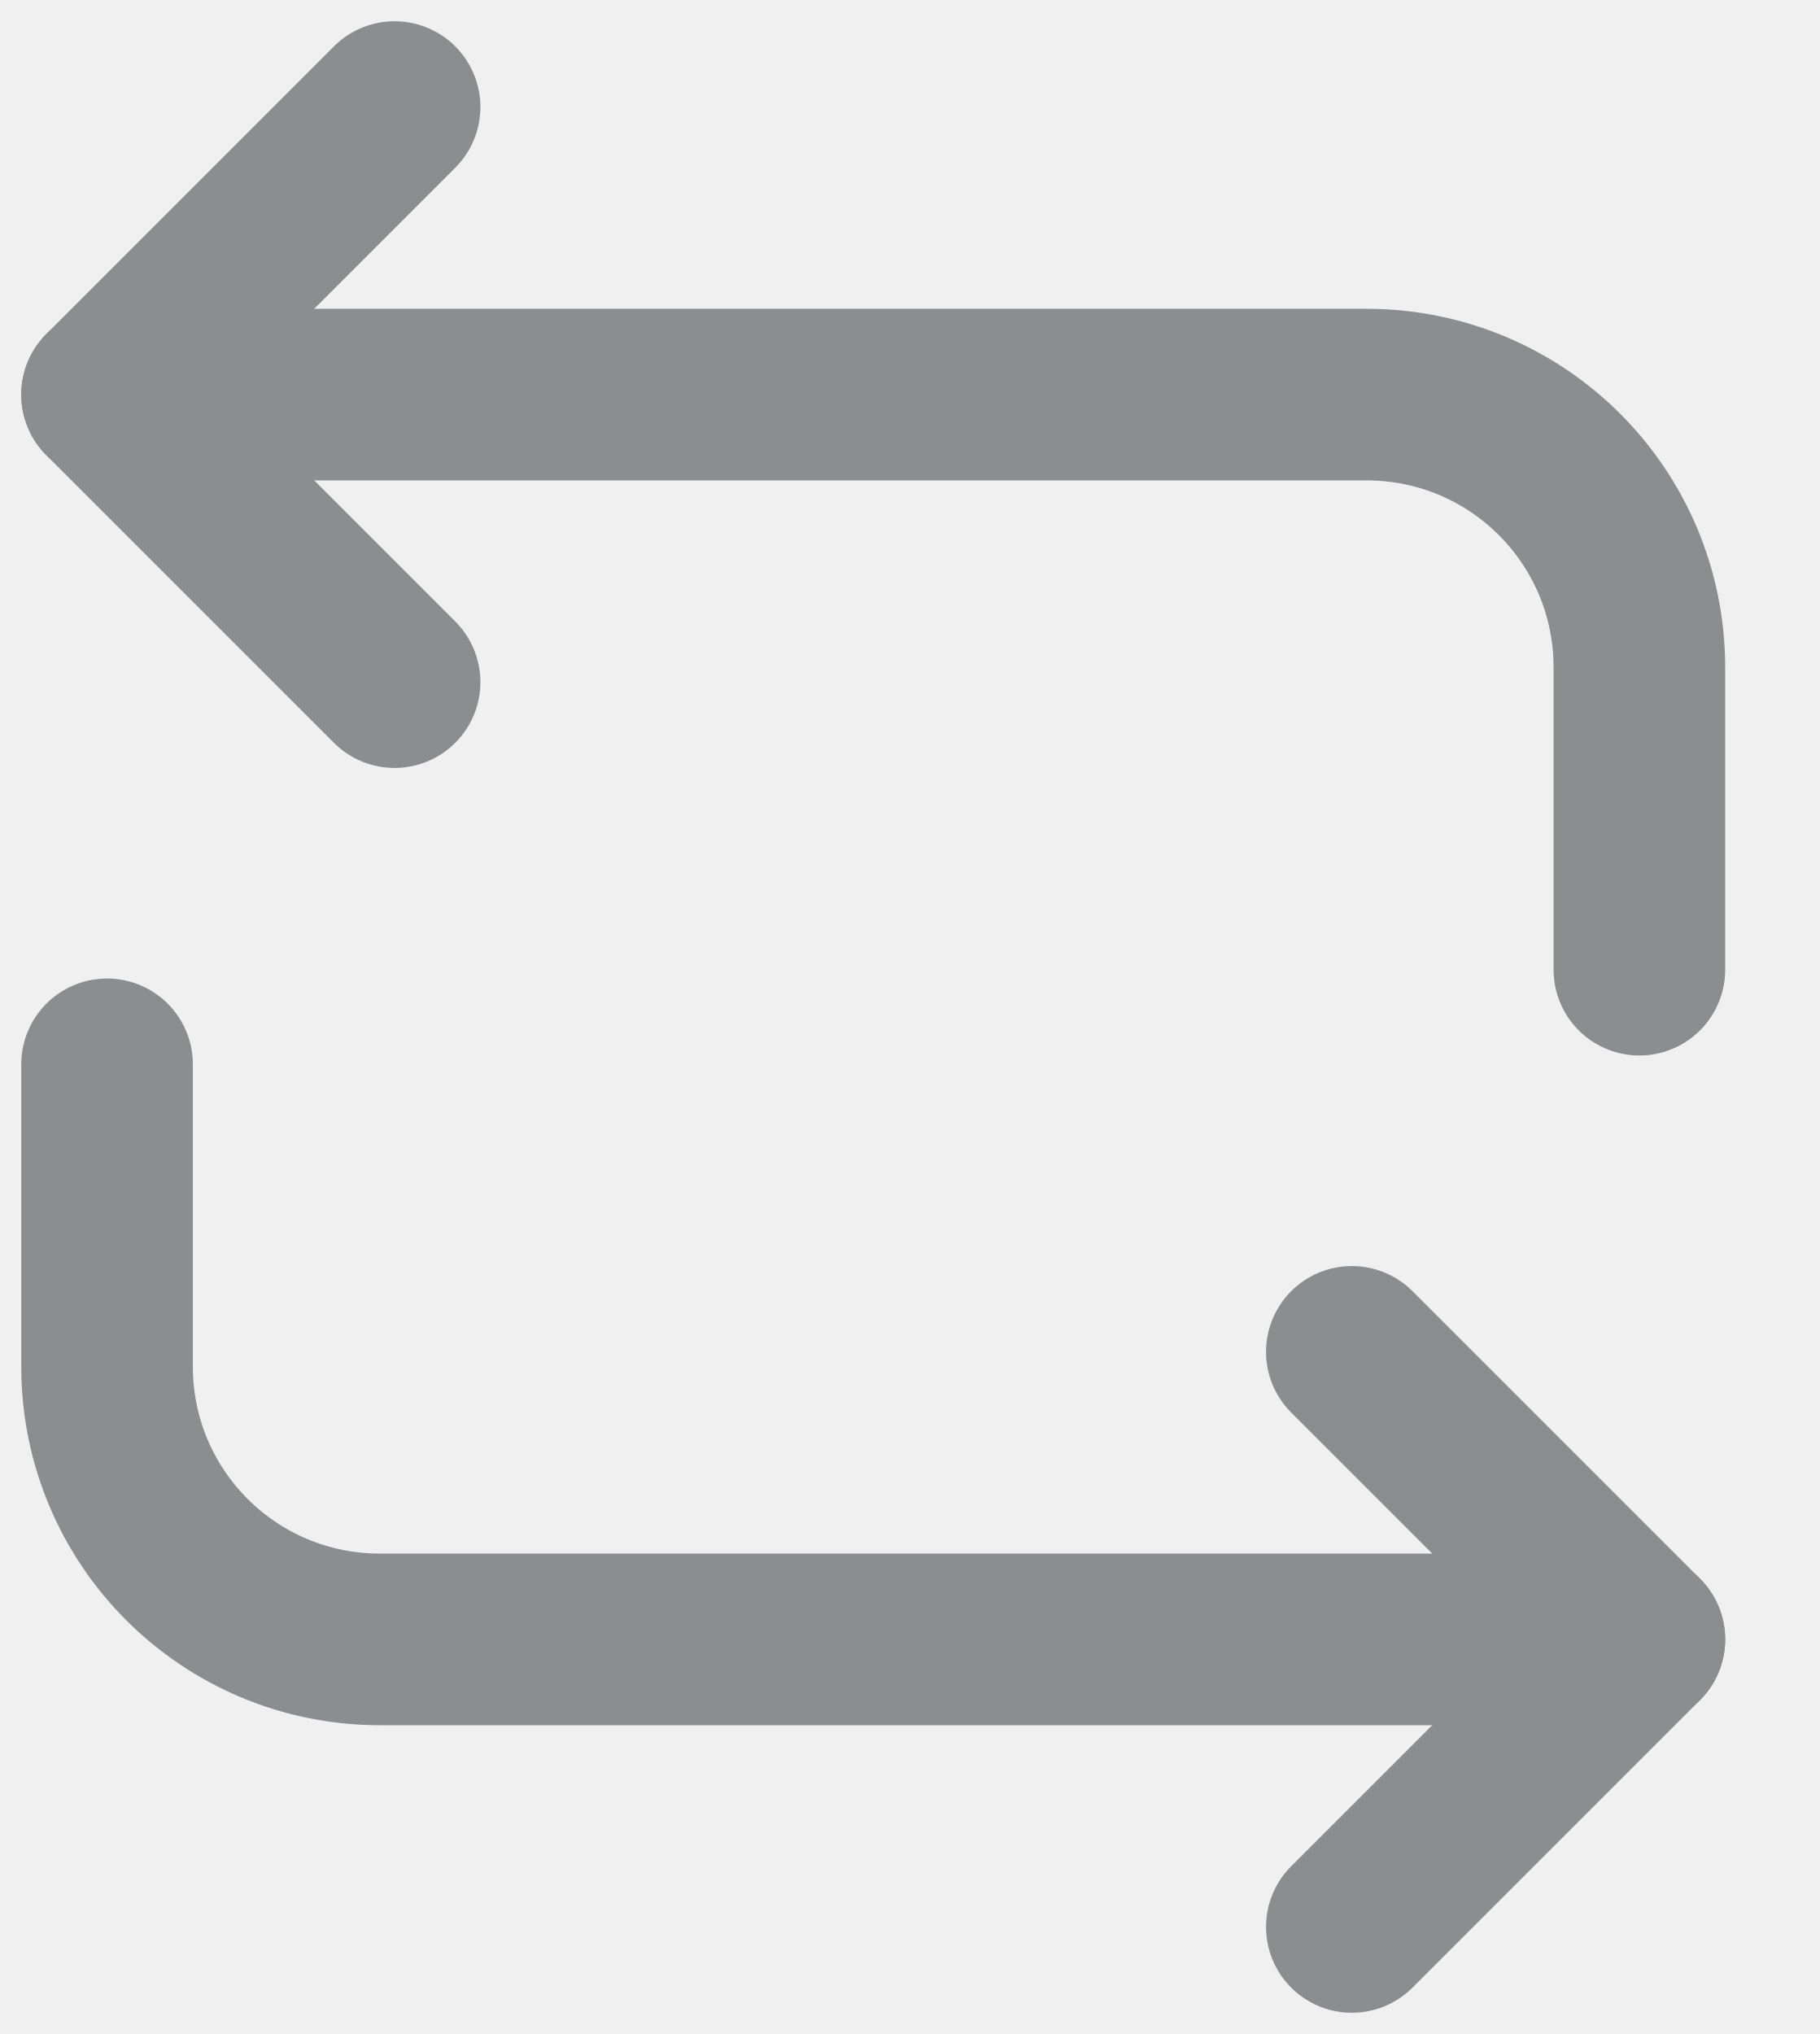
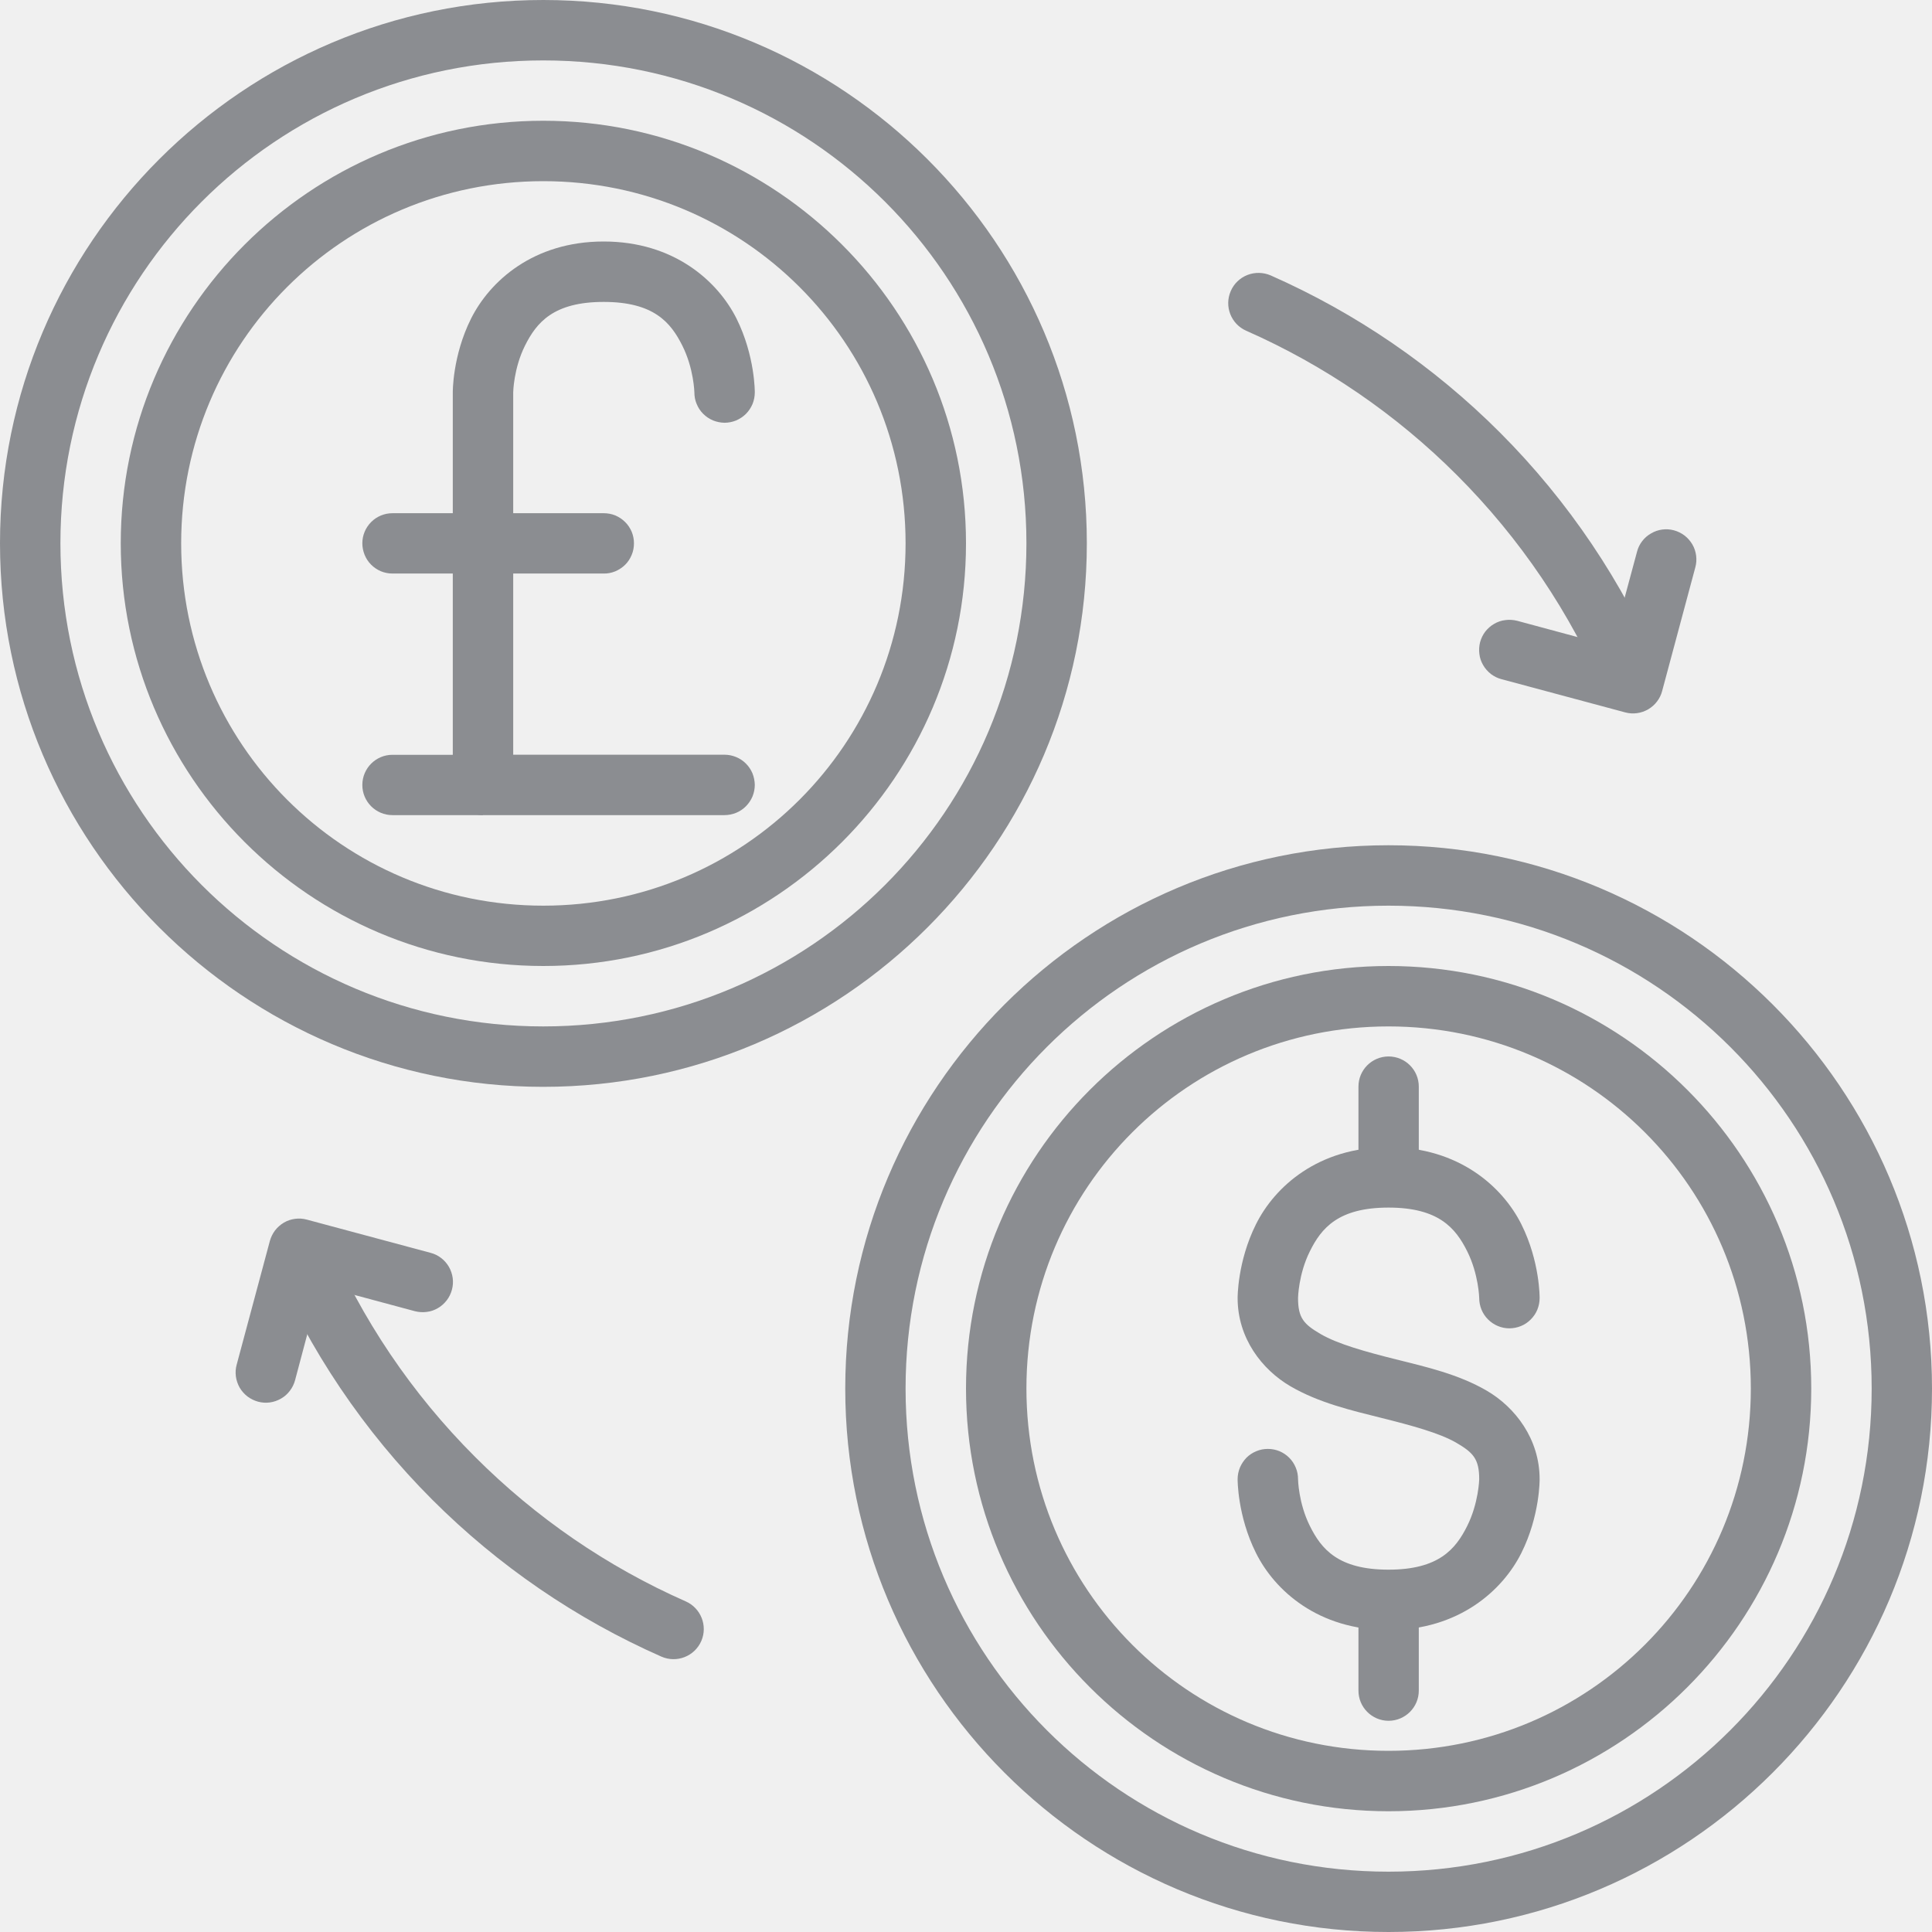
- <svg xmlns="http://www.w3.org/2000/svg" width="17" height="19" viewBox="0 0 17 19" fill="none">
-   <path d="M1 3.686H12.764C14.175 3.686 15.314 4.825 15.314 6.236V9.058" stroke="#8B8D91" stroke-width="1.603" stroke-miterlimit="10" stroke-linecap="round" stroke-linejoin="round" />
-   <path d="M3.686 1L1 3.686L3.686 6.372" stroke="#8B8D91" stroke-width="1.603" stroke-miterlimit="10" stroke-linecap="round" stroke-linejoin="round" />
-   <path d="M15.314 15.314H3.55C2.139 15.314 1 14.175 1 12.764V9.942" stroke="#8B8D91" stroke-width="1.603" stroke-miterlimit="10" stroke-linecap="round" stroke-linejoin="round" />
-   <path d="M12.628 18L15.314 15.314L12.628 12.628" stroke="#8B8D91" stroke-width="1.603" stroke-miterlimit="10" stroke-linecap="round" stroke-linejoin="round" />
+ <svg xmlns="http://www.w3.org/2000/svg" width="22" height="22" viewBox="0 0 22 22" fill="none">
+   <g clip-path="url(#clip0_4112_2899)">
+     <path d="M15.811 11C13.158 11 11 13.157 11 15.811C11 18.465 13.158 20.625 15.811 20.625C18.465 20.625 20.625 18.465 20.625 15.811C20.625 13.157 18.465 11 15.811 11ZM15.811 11.688C18.093 11.688 19.937 13.529 19.937 15.811C19.937 18.093 18.093 19.937 15.811 19.937C13.529 19.937 11.688 18.093 11.688 15.811C11.688 13.529 13.529 11.688 15.811 11.688Z" fill="#8B8D91" />
+     <path d="M15.811 13.063C15.009 13.063 14.514 13.515 14.302 13.941C14.089 14.367 14.093 14.781 14.093 14.781C14.093 15.239 14.371 15.597 14.695 15.786C15.018 15.974 15.386 16.06 15.73 16.146C16.074 16.232 16.393 16.318 16.585 16.43C16.777 16.542 16.844 16.615 16.844 16.844C16.844 16.844 16.838 17.115 16.707 17.377C16.576 17.639 16.384 17.874 15.811 17.874C15.238 17.874 15.046 17.639 14.916 17.377C14.785 17.115 14.781 16.844 14.781 16.844C14.781 16.799 14.773 16.754 14.755 16.712C14.738 16.67 14.713 16.632 14.681 16.6C14.649 16.568 14.612 16.543 14.57 16.525C14.528 16.508 14.484 16.499 14.438 16.499C14.393 16.499 14.348 16.507 14.306 16.525C14.264 16.542 14.226 16.567 14.194 16.599C14.162 16.632 14.137 16.67 14.119 16.712C14.102 16.754 14.093 16.799 14.093 16.844C14.093 16.844 14.089 17.258 14.302 17.684C14.514 18.11 15.009 18.562 15.811 18.562C16.613 18.562 17.111 18.11 17.324 17.684C17.537 17.258 17.532 16.844 17.532 16.844C17.532 16.386 17.254 16.025 16.93 15.836C16.607 15.648 16.239 15.565 15.895 15.479C15.551 15.393 15.232 15.304 15.04 15.192C14.848 15.08 14.781 15.01 14.781 14.781C14.781 14.781 14.785 14.51 14.916 14.248C15.046 13.986 15.238 13.751 15.811 13.751C16.384 13.751 16.576 13.986 16.707 14.248C16.838 14.51 16.844 14.781 16.844 14.781C16.844 14.826 16.853 14.871 16.87 14.913C16.887 14.954 16.912 14.992 16.944 15.024C16.976 15.056 17.014 15.082 17.055 15.099C17.097 15.117 17.142 15.126 17.187 15.126C17.232 15.126 17.277 15.117 17.319 15.1C17.361 15.083 17.399 15.057 17.431 15.025C17.463 14.993 17.489 14.955 17.506 14.913C17.523 14.871 17.532 14.826 17.532 14.781C17.532 14.781 17.537 14.367 17.324 13.941C17.111 13.515 16.613 13.063 15.811 13.063Z" fill="#8B8D91" />
+     <path d="M15.811 12.03C15.621 12.031 15.468 12.185 15.469 12.375V13.406H16.156V12.375C16.157 12.184 16.002 12.03 15.811 12.03Z" fill="#8B8D91" />
+     <path d="M15.469 18.219V19.25C15.468 19.439 15.621 19.594 15.811 19.595C16.002 19.595 16.157 19.44 16.156 19.25V18.219H15.469Z" fill="#8B8D91" />
+     <path d="M15.811 9.625C12.398 9.625 9.625 12.398 9.625 15.812C9.625 19.225 12.398 22 15.811 22C19.225 22 22 19.225 22 15.812C22 12.398 19.225 9.625 15.811 9.625ZM15.811 10.313C18.853 10.313 21.313 12.77 21.313 15.812C21.313 18.853 18.853 21.313 15.811 21.313C12.77 21.313 10.312 18.853 10.312 15.812C10.312 12.77 12.77 10.313 15.811 10.313Z" fill="#8B8D91" />
+     <path d="M6.187 1.375C3.533 1.375 1.375 3.533 1.375 6.187C1.375 8.84 3.533 11 6.187 11C8.84 11 11 8.84 11 6.187C11 3.533 8.84 1.375 6.187 1.375ZM6.187 2.063C8.469 2.063 10.312 3.904 10.312 6.187C10.312 8.469 8.469 10.313 6.187 10.313C3.904 10.313 2.063 8.469 2.063 6.187C2.063 3.904 3.904 2.063 6.187 2.063Z" fill="#8B8D91" />
+     <path d="M6.874 2.75C6.072 2.75 5.577 3.203 5.364 3.628C5.151 4.054 5.156 4.468 5.156 4.468V8.937C5.156 8.982 5.165 9.027 5.182 9.069C5.199 9.11 5.224 9.148 5.256 9.18C5.288 9.213 5.326 9.238 5.367 9.255C5.409 9.273 5.454 9.282 5.499 9.282H8.249C8.295 9.282 8.34 9.273 8.382 9.256C8.424 9.239 8.462 9.213 8.494 9.181C8.526 9.149 8.551 9.111 8.569 9.069C8.586 9.027 8.595 8.982 8.595 8.937C8.594 8.892 8.585 8.847 8.568 8.805C8.551 8.764 8.525 8.726 8.493 8.694C8.461 8.662 8.423 8.637 8.381 8.62C8.339 8.603 8.295 8.594 8.249 8.594H5.844V4.468C5.844 4.468 5.848 4.197 5.978 3.936C6.109 3.674 6.301 3.438 6.874 3.438C7.447 3.438 7.639 3.674 7.77 3.936C7.901 4.197 7.907 4.468 7.907 4.468C7.907 4.514 7.915 4.558 7.933 4.6C7.95 4.642 7.975 4.68 8.007 4.712C8.039 4.744 8.076 4.769 8.118 4.787C8.16 4.804 8.204 4.813 8.249 4.814C8.295 4.814 8.34 4.805 8.382 4.788C8.424 4.77 8.462 4.745 8.494 4.713C8.526 4.681 8.551 4.643 8.569 4.601C8.586 4.559 8.595 4.514 8.595 4.468C8.595 4.468 8.599 4.054 8.387 3.628C8.174 3.203 7.676 2.75 6.874 2.75Z" fill="#8B8D91" />
+     <path d="M4.469 5.844C4.378 5.844 4.291 5.88 4.227 5.944C4.162 6.009 4.126 6.096 4.126 6.186C4.126 6.231 4.135 6.276 4.152 6.318C4.169 6.36 4.194 6.398 4.226 6.43C4.258 6.462 4.295 6.487 4.337 6.505C4.379 6.522 4.423 6.531 4.469 6.531H6.874C6.919 6.532 6.964 6.523 7.006 6.506C7.048 6.488 7.086 6.463 7.119 6.431C7.151 6.399 7.176 6.361 7.193 6.319C7.211 6.277 7.219 6.232 7.219 6.186C7.219 6.141 7.21 6.096 7.193 6.055C7.175 6.013 7.15 5.975 7.118 5.944C7.086 5.912 7.048 5.887 7.006 5.869C6.964 5.852 6.919 5.844 6.874 5.844H4.469Z" fill="#8B8D91" />
+     <path d="M4.469 8.595C4.28 8.595 4.127 8.748 4.126 8.937C4.125 9.127 4.279 9.282 4.469 9.282H5.499V8.595H4.469Z" fill="#8B8D91" />
+     <path d="M6.186 0C2.773 -7.79528e-08 -3.50787e-07 2.773 0 6.186C-4.54724e-07 9.6 2.773 12.376 6.186 12.376C9.6 12.376 12.376 9.6 12.376 6.186C12.376 2.773 9.6 1.55906e-07 6.186 0ZM6.186 0.688C9.228 0.688 11.688 3.145 11.688 6.186C11.688 9.228 9.228 11.688 6.186 11.688C3.145 11.688 0.688 9.228 0.688 6.186C0.688 3.145 3.145 0.688 6.186 0.688Z" fill="#8B8D91" />
+     <path d="M14.205 3.131C14.12 3.164 14.051 3.23 14.015 3.314C13.939 3.487 14.017 3.689 14.19 3.766C15.084 4.16 15.899 4.719 16.59 5.41C17.309 6.129 17.884 6.979 18.28 7.915L18.912 7.646C18.481 6.629 17.859 5.704 17.078 4.923C16.326 4.171 15.441 3.565 14.469 3.136C14.385 3.1 14.29 3.098 14.205 3.131Z" fill="#8B8D91" />
+     <path d="M19.062 6.039C19.018 6.027 18.973 6.024 18.928 6.03C18.883 6.036 18.84 6.051 18.801 6.074C18.762 6.096 18.727 6.126 18.7 6.162C18.672 6.198 18.652 6.239 18.641 6.283L18.351 7.359L17.276 7.069C17.232 7.058 17.186 7.055 17.142 7.061C17.097 7.066 17.053 7.081 17.014 7.104C16.975 7.126 16.941 7.157 16.913 7.192C16.886 7.228 16.866 7.269 16.854 7.313C16.843 7.357 16.84 7.402 16.846 7.447C16.851 7.492 16.866 7.535 16.889 7.574C16.911 7.613 16.942 7.647 16.977 7.675C17.013 7.702 17.054 7.723 17.098 7.734L18.506 8.112C18.55 8.124 18.595 8.127 18.64 8.121C18.685 8.115 18.728 8.1 18.767 8.078C18.806 8.055 18.841 8.025 18.868 7.989C18.896 7.953 18.916 7.912 18.927 7.869L19.305 6.46C19.317 6.417 19.32 6.371 19.314 6.326C19.308 6.282 19.294 6.238 19.271 6.199C19.248 6.16 19.218 6.126 19.182 6.098C19.146 6.071 19.106 6.051 19.062 6.039Z" fill="#8B8D91" />
+     <path d="M3.088 14.355C3.519 15.372 4.142 16.297 4.923 17.078C5.674 17.829 6.559 18.435 7.531 18.864C7.706 18.941 7.91 18.861 7.986 18.686C8.061 18.513 7.981 18.311 7.808 18.235C6.913 17.84 6.101 17.282 5.41 16.59C4.691 15.872 4.117 15.022 3.72 14.086L3.088 14.355Z" fill="#8B8D91" />
+     <path d="M3.494 13.888C3.45 13.876 3.405 13.873 3.36 13.879C3.315 13.885 3.272 13.899 3.233 13.922C3.194 13.945 3.16 13.975 3.132 14.011C3.105 14.047 3.085 14.088 3.073 14.131L2.695 15.54C2.683 15.583 2.68 15.629 2.686 15.674C2.692 15.718 2.707 15.762 2.729 15.801C2.752 15.84 2.782 15.874 2.818 15.902C2.854 15.929 2.895 15.949 2.938 15.961C2.982 15.973 3.028 15.976 3.072 15.97C3.117 15.964 3.16 15.949 3.2 15.926C3.239 15.904 3.273 15.874 3.3 15.838C3.328 15.802 3.348 15.761 3.36 15.717L3.646 14.641L4.725 14.931C4.769 14.942 4.814 14.945 4.859 14.939C4.904 14.934 4.947 14.919 4.986 14.896C5.025 14.874 5.059 14.843 5.087 14.807C5.114 14.772 5.134 14.731 5.146 14.687C5.158 14.643 5.161 14.598 5.155 14.553C5.149 14.508 5.134 14.465 5.112 14.426C5.089 14.387 5.059 14.352 5.023 14.325C4.987 14.297 4.946 14.277 4.902 14.266L3.494 13.888Z" fill="#8B8D91" />
+   </g>
+   <defs>
+     <clipPath id="clip0_4112_2899">
+       <rect width="22" height="22" fill="white" />
+     </clipPath>
+   </defs>
</svg>
